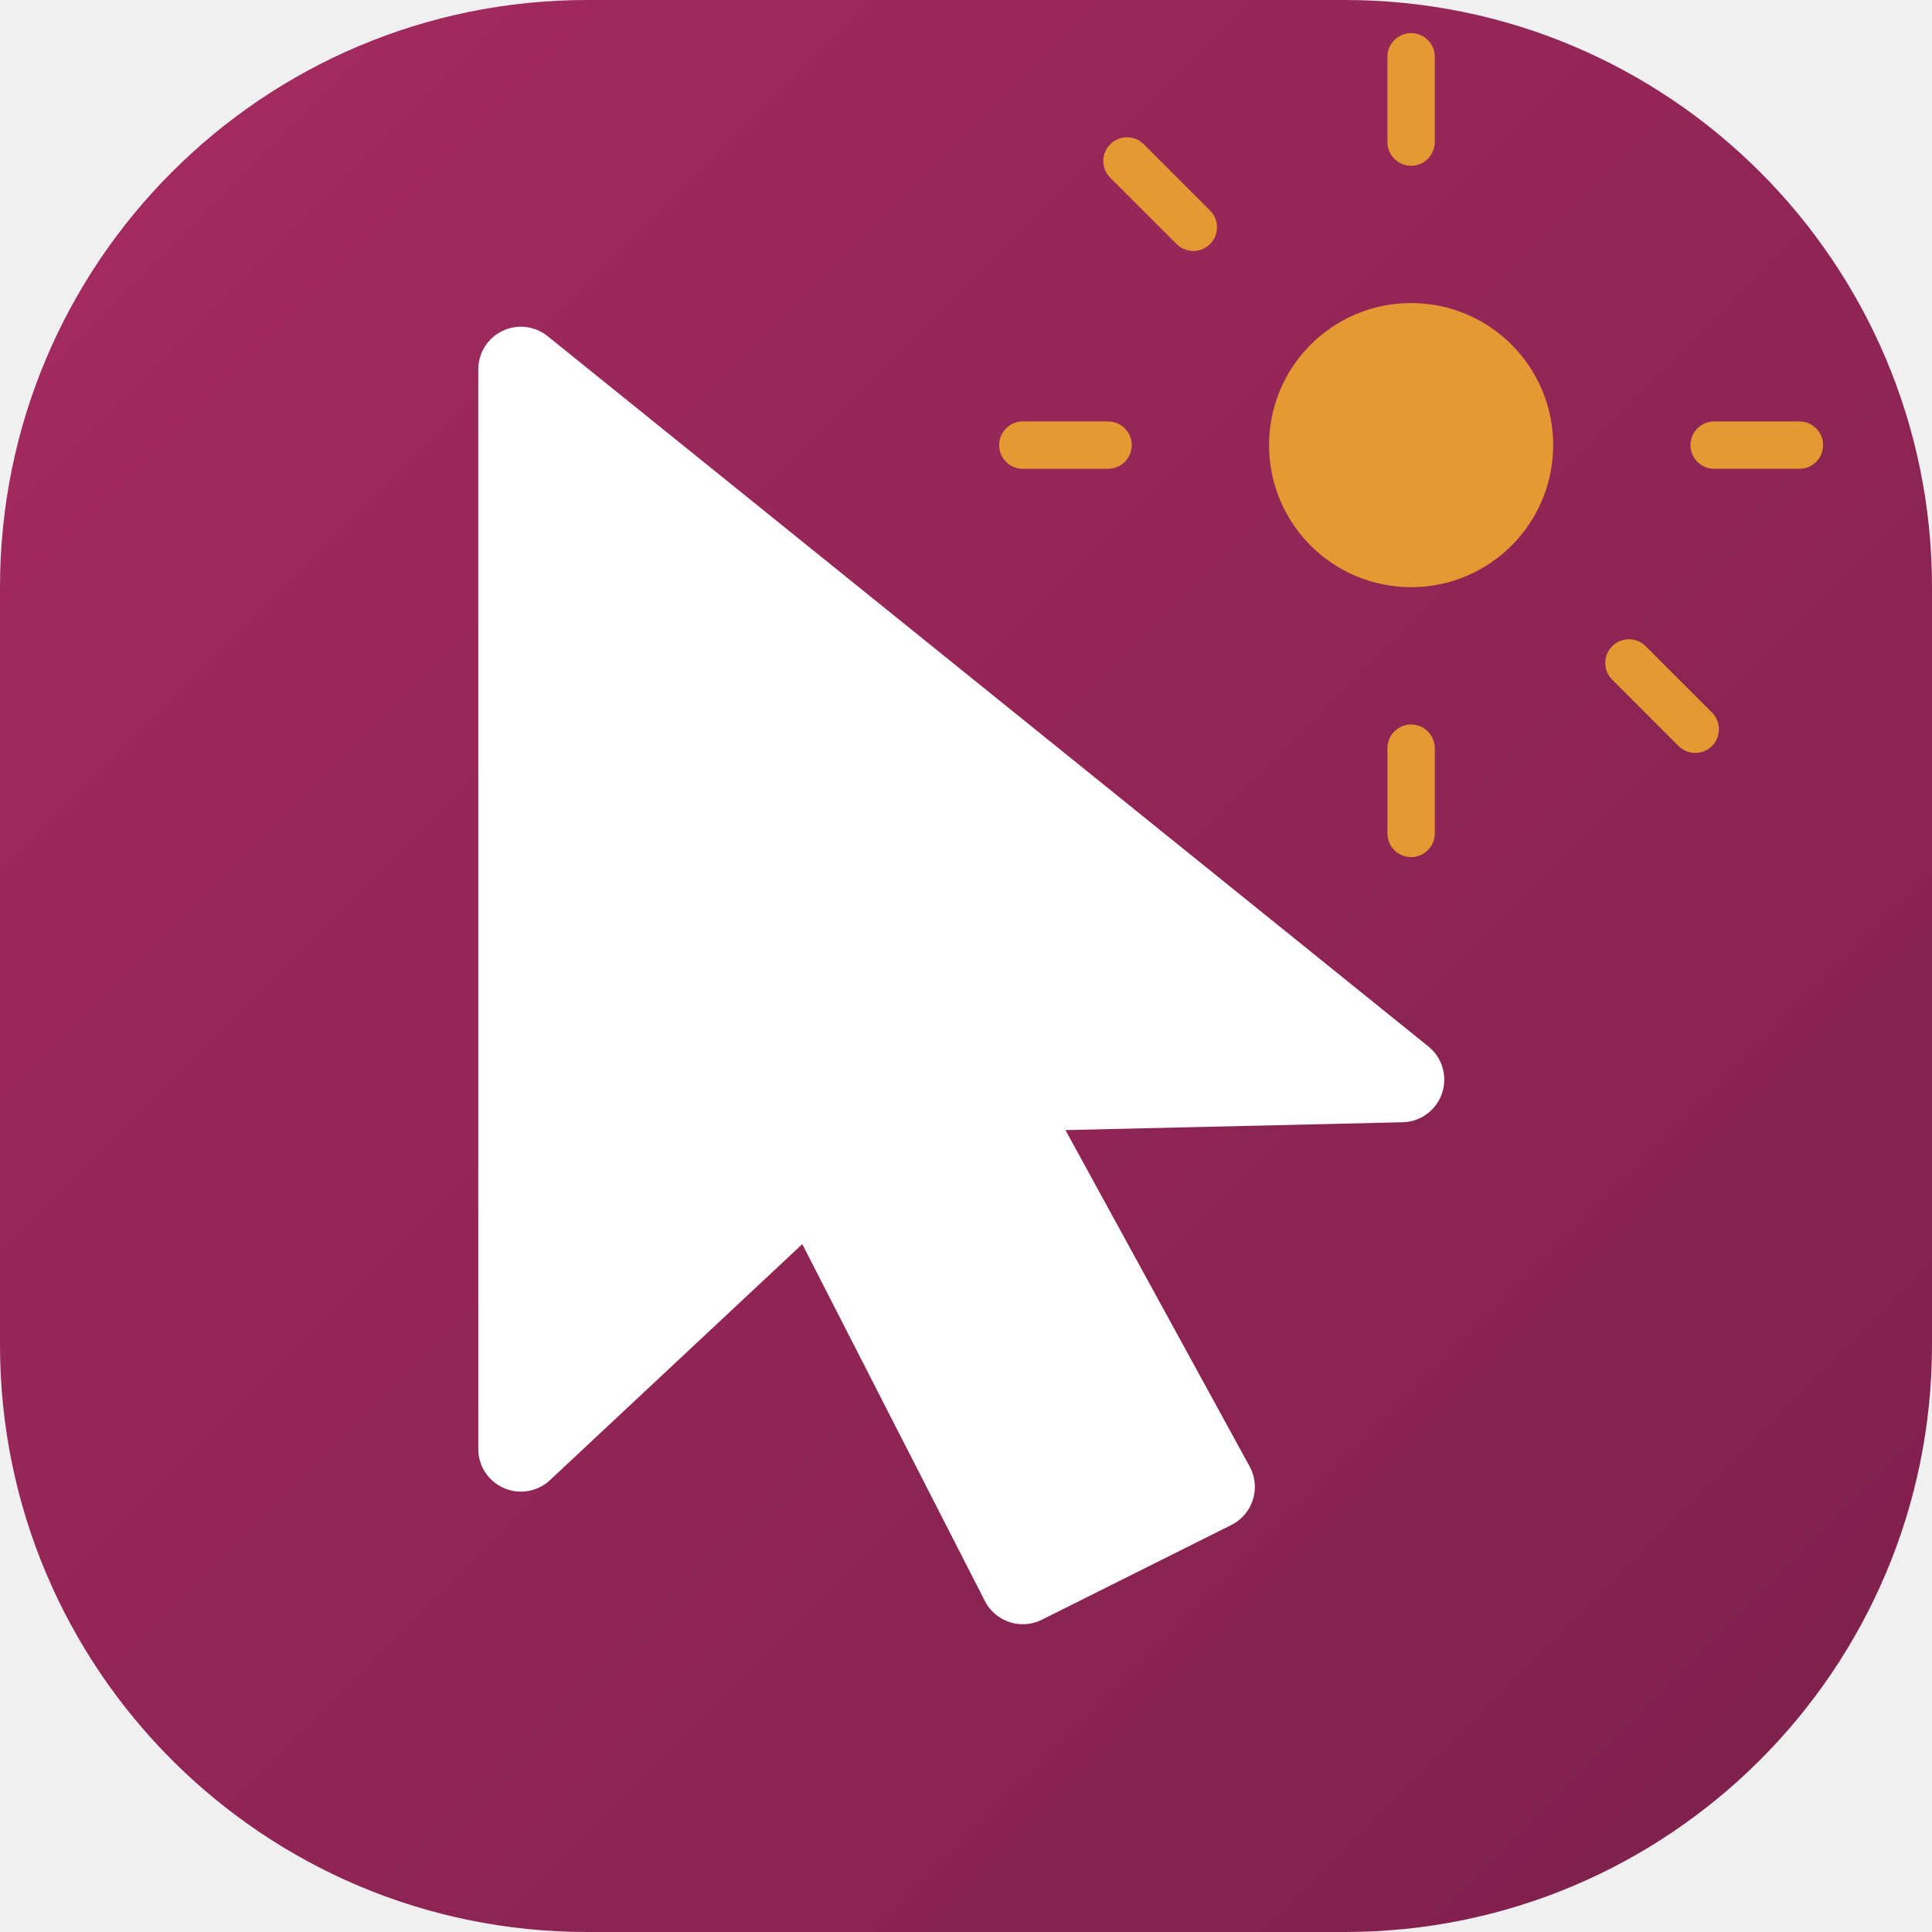
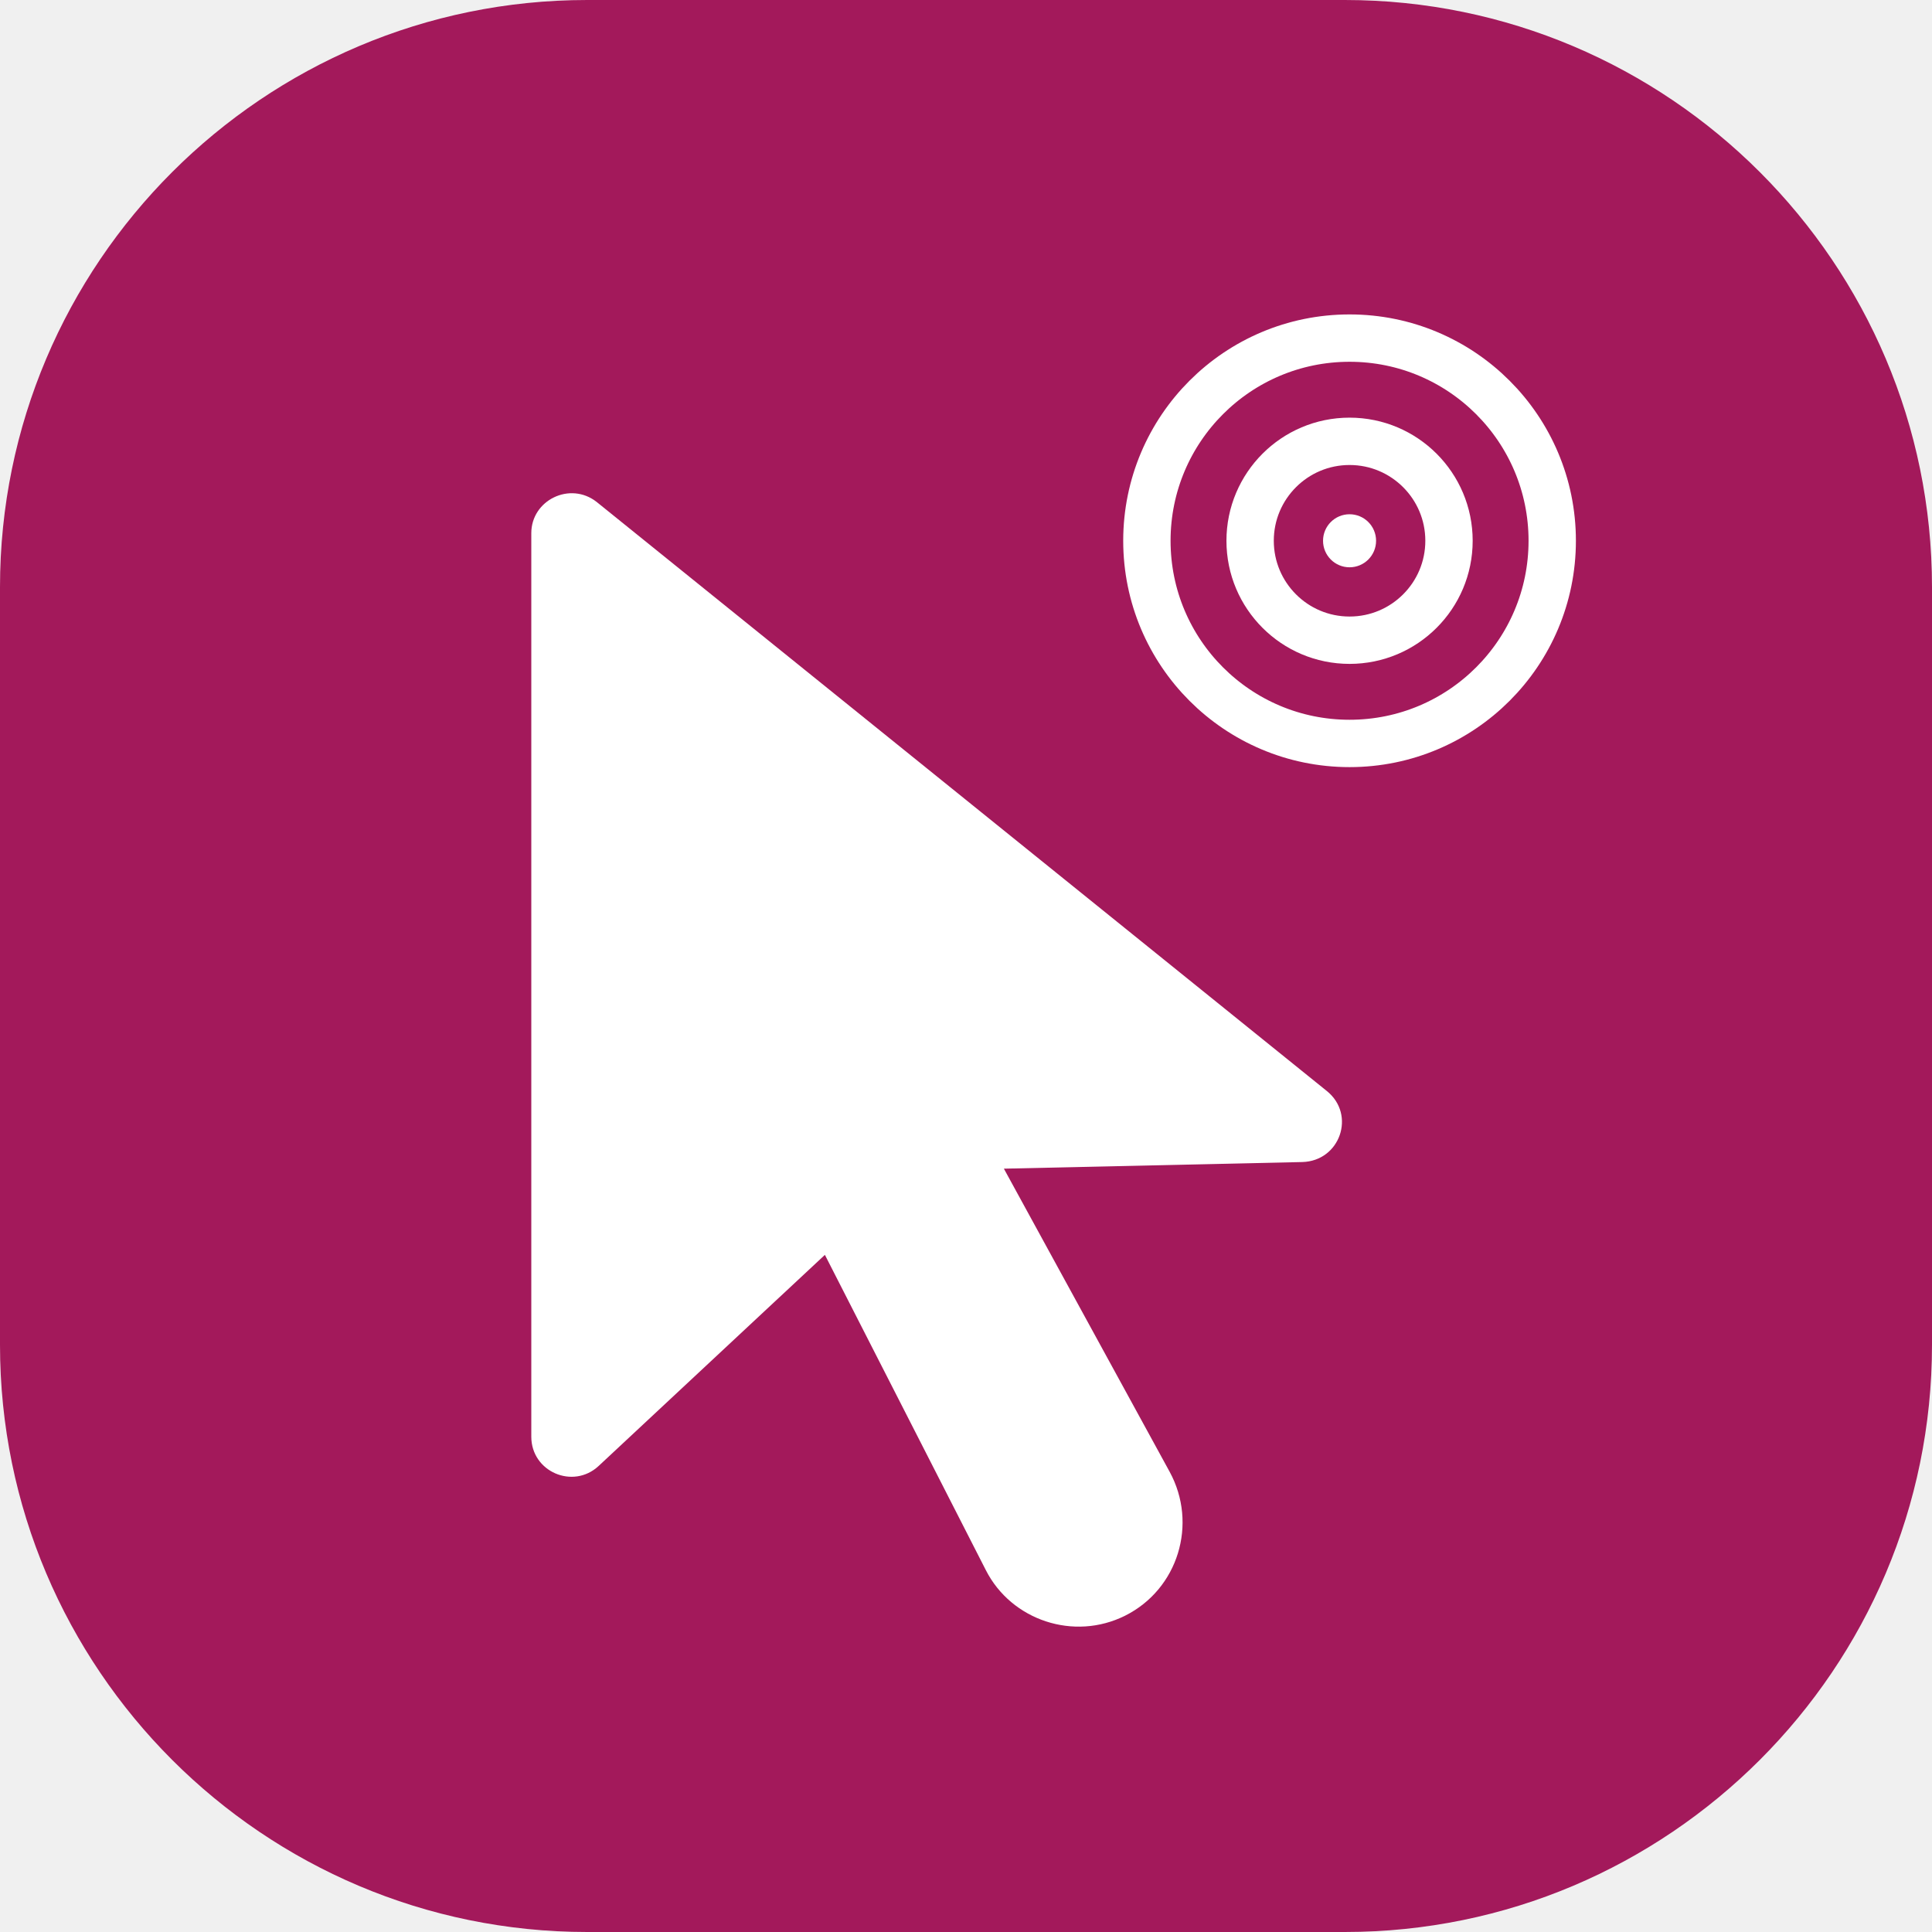
- <svg xmlns="http://www.w3.org/2000/svg" viewBox="28 28 204 204" role="img" aria-label="TutoClick">
+ <svg xmlns="http://www.w3.org/2000/svg" version="1.1" role="img" aria-label="TutoClick" viewBox="28 28 204 204">
  <defs>
-     <linearGradient id="bubble" x1="0" y1="0" x2="1" y2="1">
-       <stop offset="0" stop-color="#A52B60" />
-       <stop offset="1" stop-color="#7D204C" />
-     </linearGradient>
+     <style>
+       .st0 {
+         fill: #2b95d2;
+       }
+ 
+       .st1 {
+         stroke: #fff;
+       }
+ 
+       .st1, .st2 {
+         fill: none;
+         stroke-miterlimit: 10;
+         stroke-width: 5px;
+       }
+ 
+       .st3 {
+         fill: #95c020;
+       }
+ 
+       .st4 {
+         fill: #a3195b;
+       }
+ 
+       .st5 {
+         isolation: isolate;
+       }
+ 
+       .st6 {
+         fill: #fff;
+       }
+ 
+       .st7 {
+         fill: #d50d52;
+       }
+ 
+       .st8 {
+         fill: #f19103;
+       }
+ 
+       .st9 {
+         fill: #123a49;
+       }
+ 
+       .st2 {
+         stroke: #a3195b;
+       }
+ 
+       .st11 {
+         fill: #a3195b;
+       }
+ 
+       .st10 {
+         fill: #1a1a1a;
+       }
+     </style>
  </defs>
-   <rect x="28" y="28" width="204" height="204" rx="62" fill="url(#bubble)" />
-   <path d="M83 67v114l31-29 22 43 20-10-23-42 43-1z" fill="#fff" stroke="#fff" stroke-linejoin="round" stroke-width="9" />
-   <circle cx="177" cy="75" r="15" fill="#E49A32" />
-   <path d="M177 43v-9M177 116v-9M145 75h-9M218 75h-9M154 52l-7-7M207 105l-7-7" stroke="#E49A32" stroke-linecap="round" stroke-width="5" />
+   <path class="st11" d="M170,28h-80c-34.2,0-62,27.8-62,62v80c0,34.2,27.8,62,62,62h80c34.2,0,62-27.8,62-62v-80c0-34.2-27.8-62-62-62Z" />
+   <path class="st6" d="M134,151.4l17.5,32c3,5.5.9,12.4-4.7,15.2h0c-5.4,2.7-12,.5-14.7-4.8l-17-33.3-23.9,22.3c-2.7,2.5-7.1.6-7.1-3.1v-95.4c0-3.5,4.1-5.5,6.9-3.3l77.1,62.2c3.1,2.5,1.4,7.4-2.6,7.5l-31.5.7Z" />
+   <circle class="st1" cx="170.5" cy="85.1" r="10.5" />
+   <circle class="st6" cx="170.5" cy="85.1" r="2.8" />
+   <circle class="st1" cx="170.5" cy="85.1" r="21.4" />
</svg>
